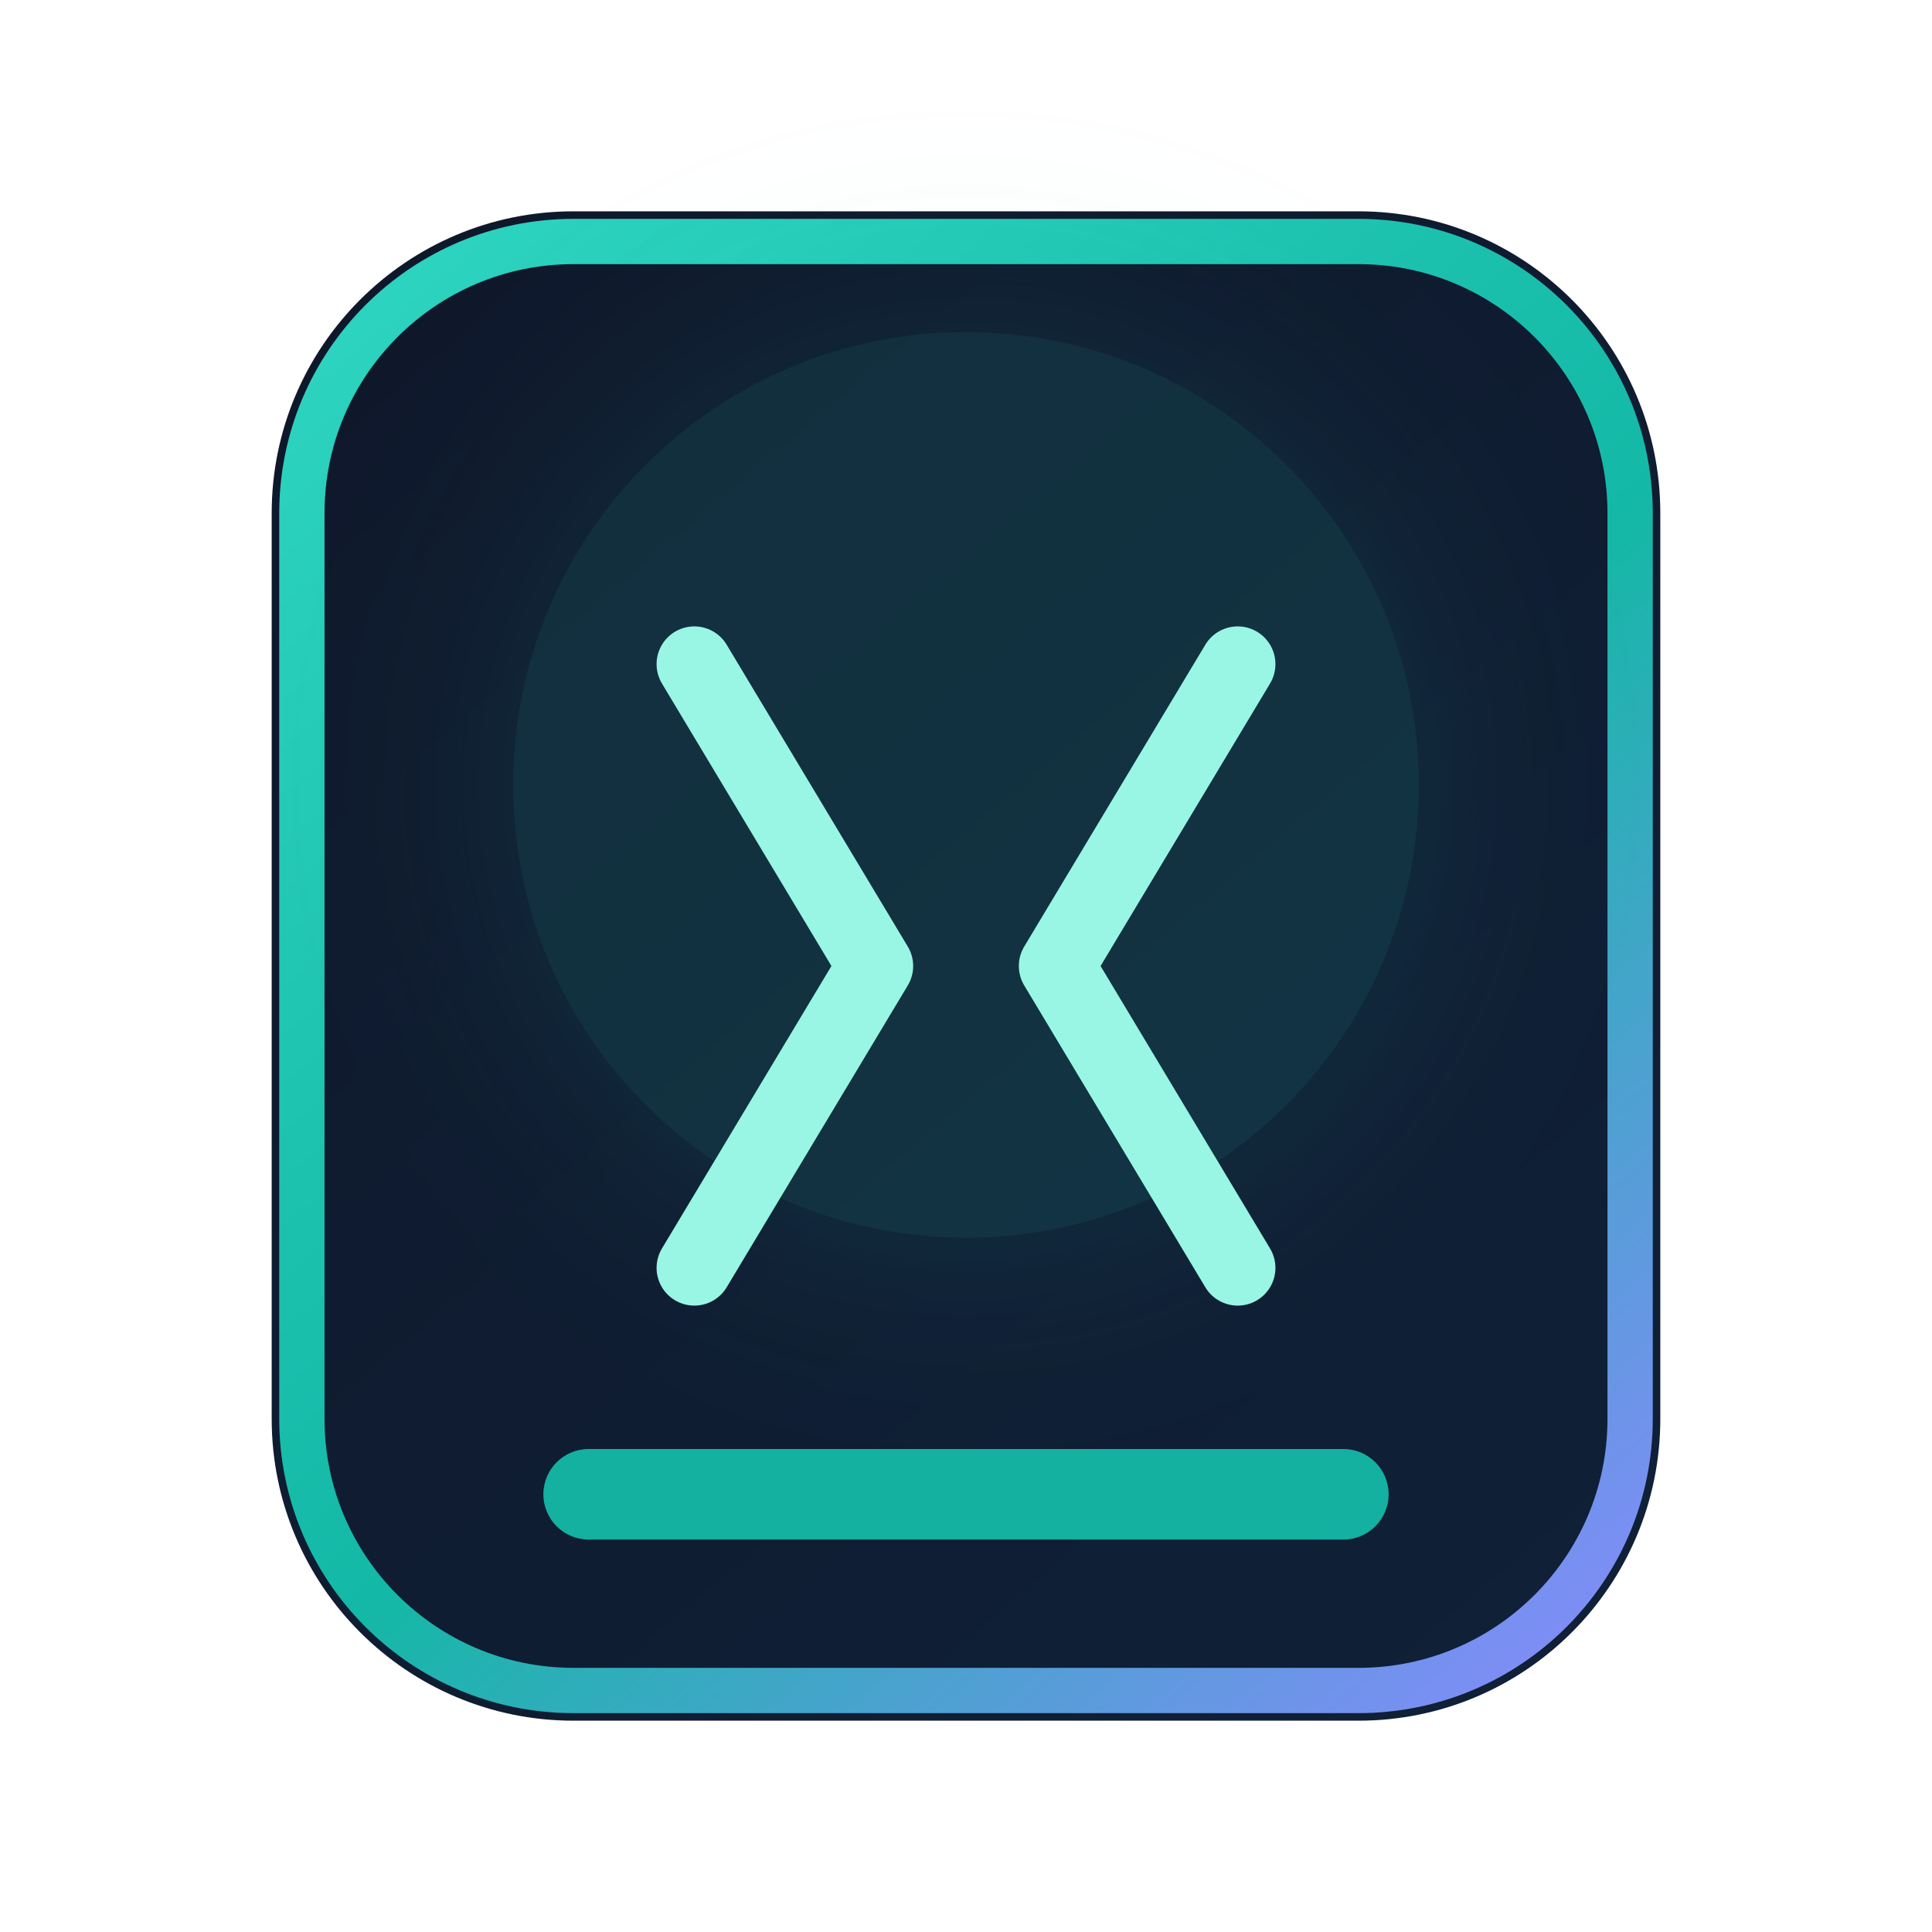
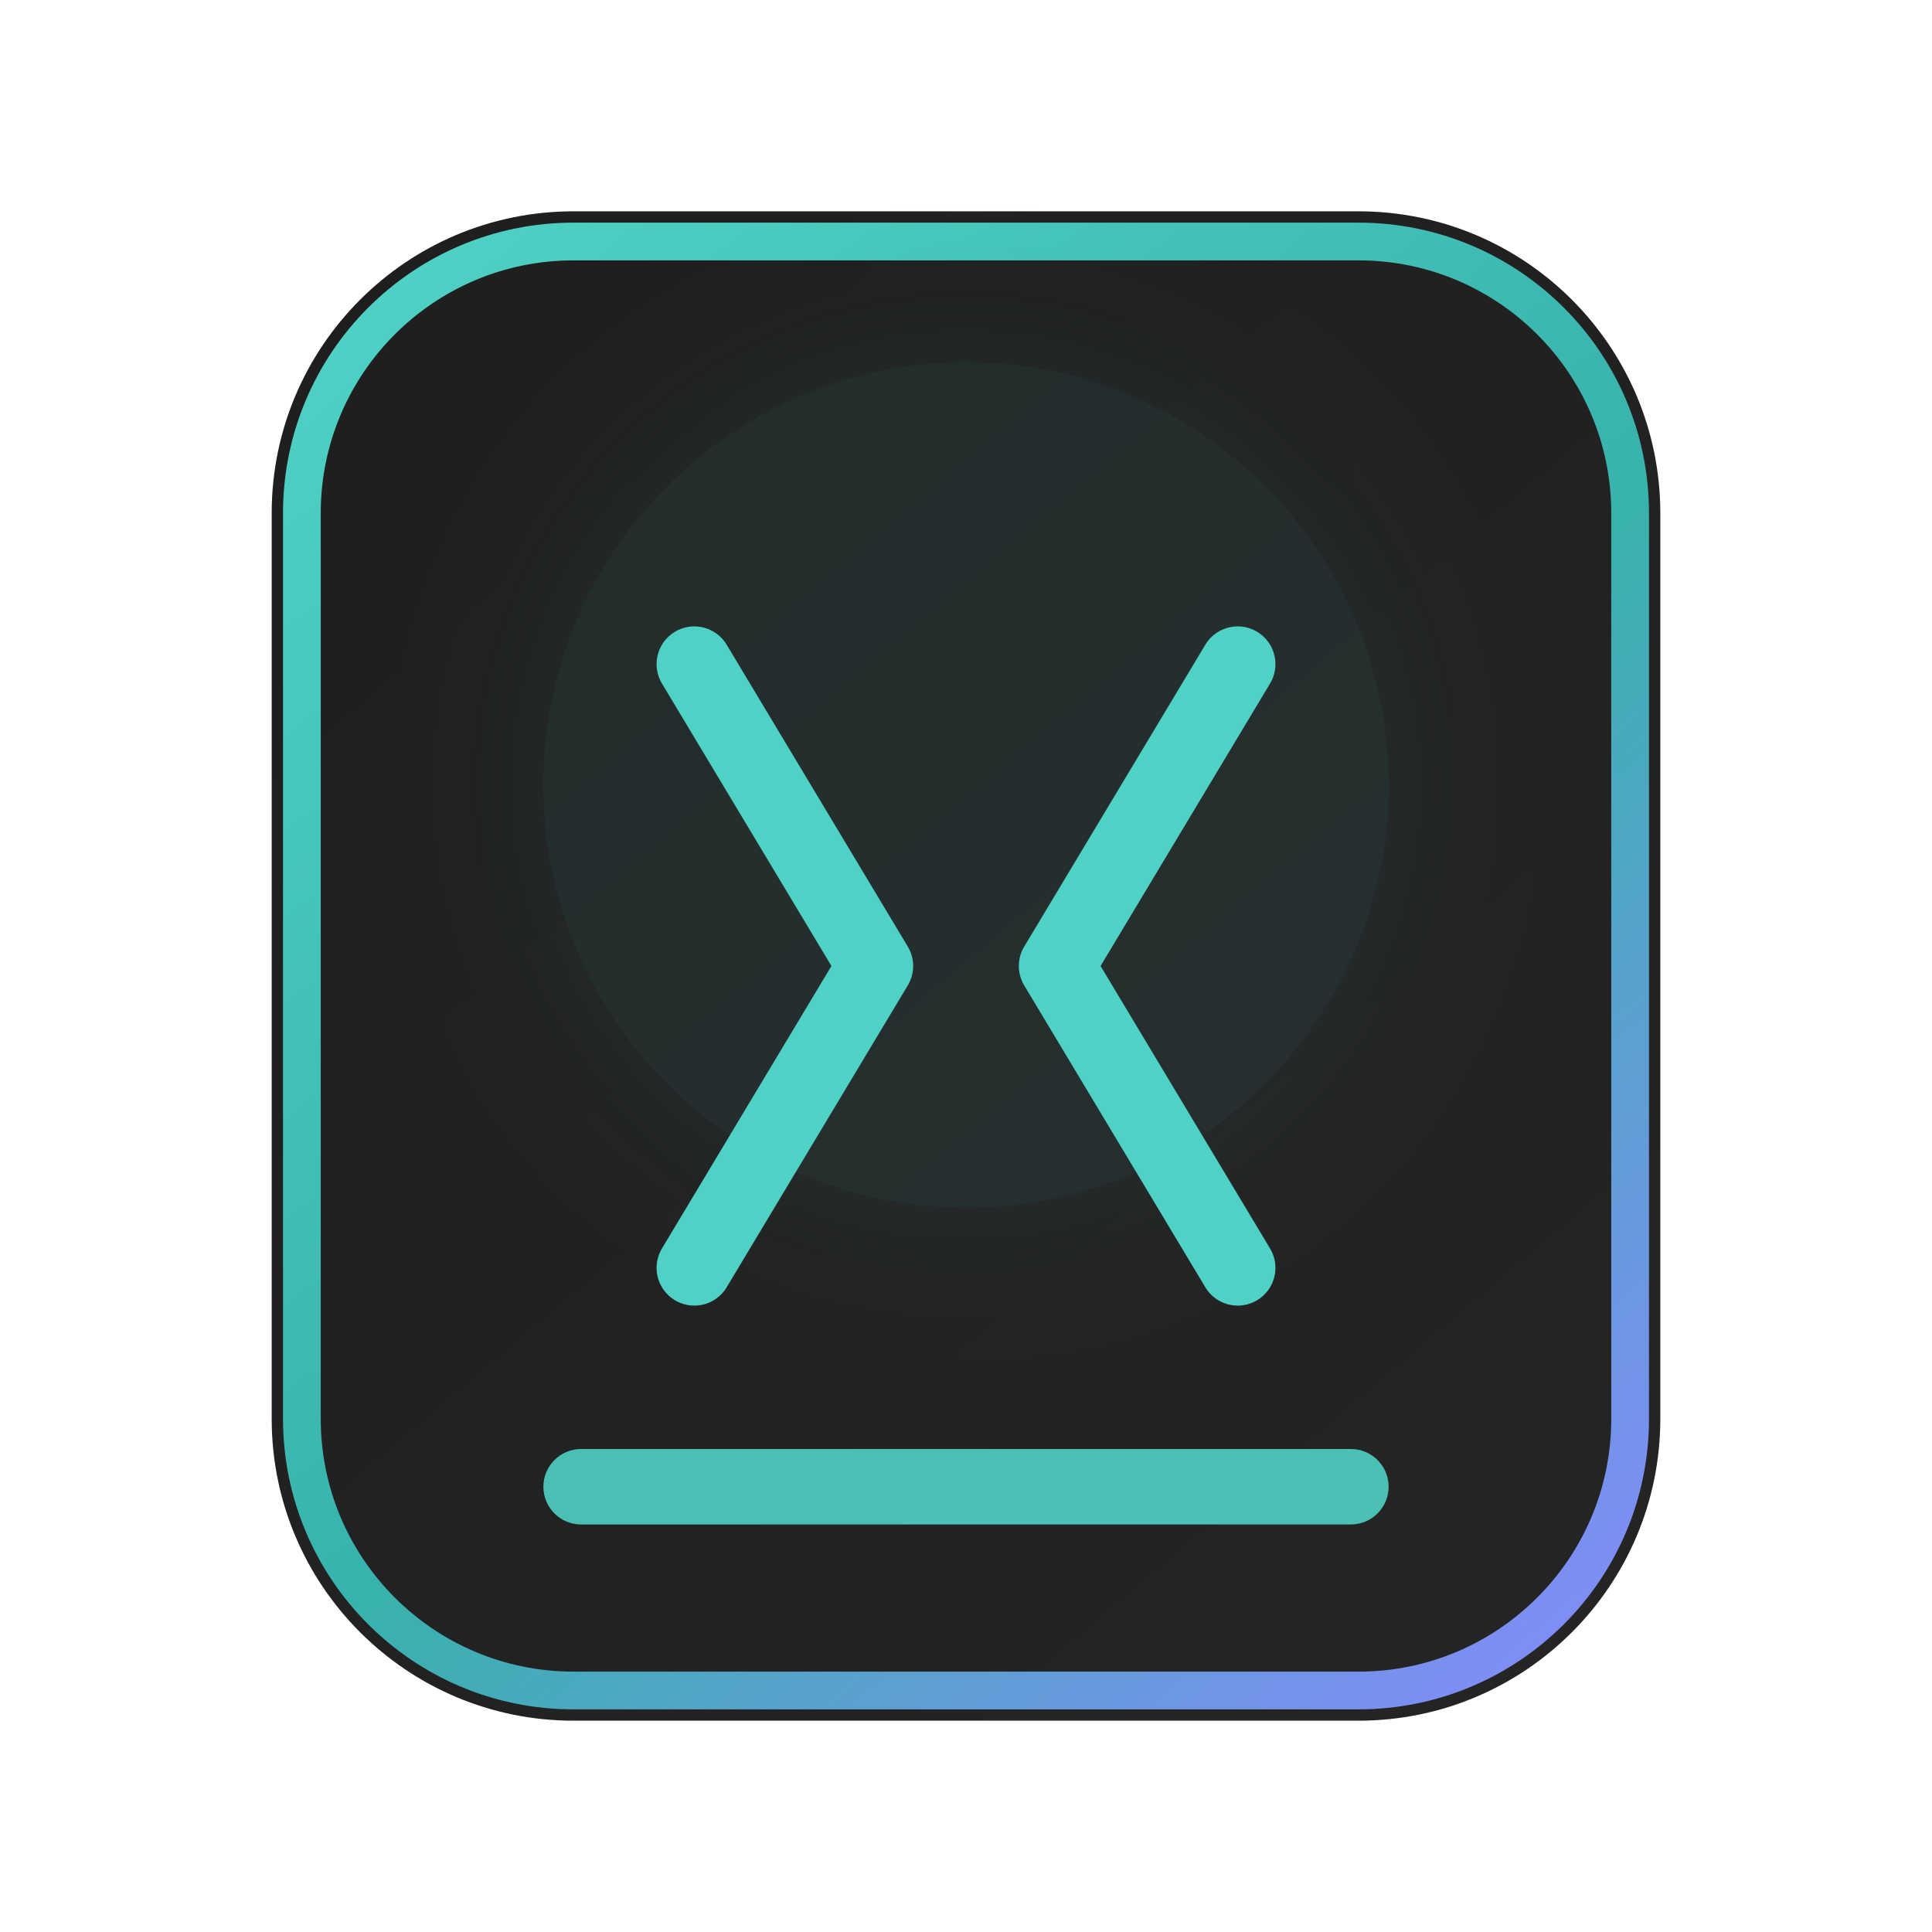
<svg xmlns="http://www.w3.org/2000/svg" width="128" height="128" viewBox="0 0 128 128" fill="none">
  <defs>
    <linearGradient id="bg" x1="20" y1="12" x2="108" y2="116" gradientUnits="userSpaceOnUse">
-       <stop offset="0" stop-color="#0F172A" />
-       <stop offset="1" stop-color="#0F2138" />
+       <stop offset="0" stop-color="#1e1e1e" />
+       <stop offset="1" stop-color="#252526" />
    </linearGradient>
    <linearGradient id="ring" x1="24" y1="18" x2="104" y2="110" gradientUnits="userSpaceOnUse">
-       <stop offset="0" stop-color="#2DD4BF" />
-       <stop offset="0.55" stop-color="#14B8A6" />
-       <stop offset="1" stop-color="#818CF8" />
+       <stop offset="0" stop-color="#4fd1c5" />
+       <stop offset="0.55" stop-color="#38b2ac" />
+       <stop offset="1" stop-color="#818cf8" />
    </linearGradient>
-     <linearGradient id="accent" x1="52" y1="50" x2="80" y2="86" gradientUnits="userSpaceOnUse">
-       <stop offset="0" stop-color="#5EEAD4" />
-       <stop offset="1" stop-color="#38BDF8" />
-     </linearGradient>
-     <filter id="glow" x="0" y="0" width="128" height="128" filterUnits="userSpaceOnUse" color-interpolation-filters="sRGB">
-       <feGaussianBlur stdDeviation="8" />
+     <filter id="glow" x="-20%" y="-20%" width="140%" height="140%" filterUnits="userSpaceOnUse" color-interpolation-filters="sRGB">
+       <feGaussianBlur stdDeviation="6" />
      <feMerge>
        <feMergeNode />
        <feMergeNode in="SourceGraphic" />
      </feMerge>
    </filter>
  </defs>
  <rect x="18" y="14" width="92" height="100" rx="20" fill="url(#bg)" />
-   <rect x="20" y="16" width="88" height="96" rx="18" stroke="url(#ring)" stroke-width="3" />
-   <circle cx="64" cy="52" r="30" fill="#2DD4BF" opacity="0.12" filter="url(#glow)" />
-   <path d="M46 44 L58 64 L46 84" stroke="#99F6E4" stroke-width="5" stroke-linecap="round" stroke-linejoin="round" />
-   <path d="M82 44 L70 64 L82 84" stroke="#99F6E4" stroke-width="5" stroke-linecap="round" stroke-linejoin="round" />
-   <rect x="36" y="96" width="56" height="6" rx="3" fill="#14B8A6" opacity="0.95" />
+   <rect x="20" y="16" width="88" height="96" rx="18" stroke="url(#ring)" stroke-width="2.5" />
+   <circle cx="64" cy="52" r="28" fill="#4fd1c5" opacity="0.08" filter="url(#glow)" />
+   <path d="M46 44 L58 64 L46 84" stroke="#4fd1c5" stroke-width="5" stroke-linecap="round" stroke-linejoin="round" />
+   <path d="M82 44 L70 64 L82 84" stroke="#4fd1c5" stroke-width="5" stroke-linecap="round" stroke-linejoin="round" />
+   <rect x="36" y="96" width="56" height="5" rx="2.5" fill="#4fd1c5" opacity="0.9" />
</svg>
